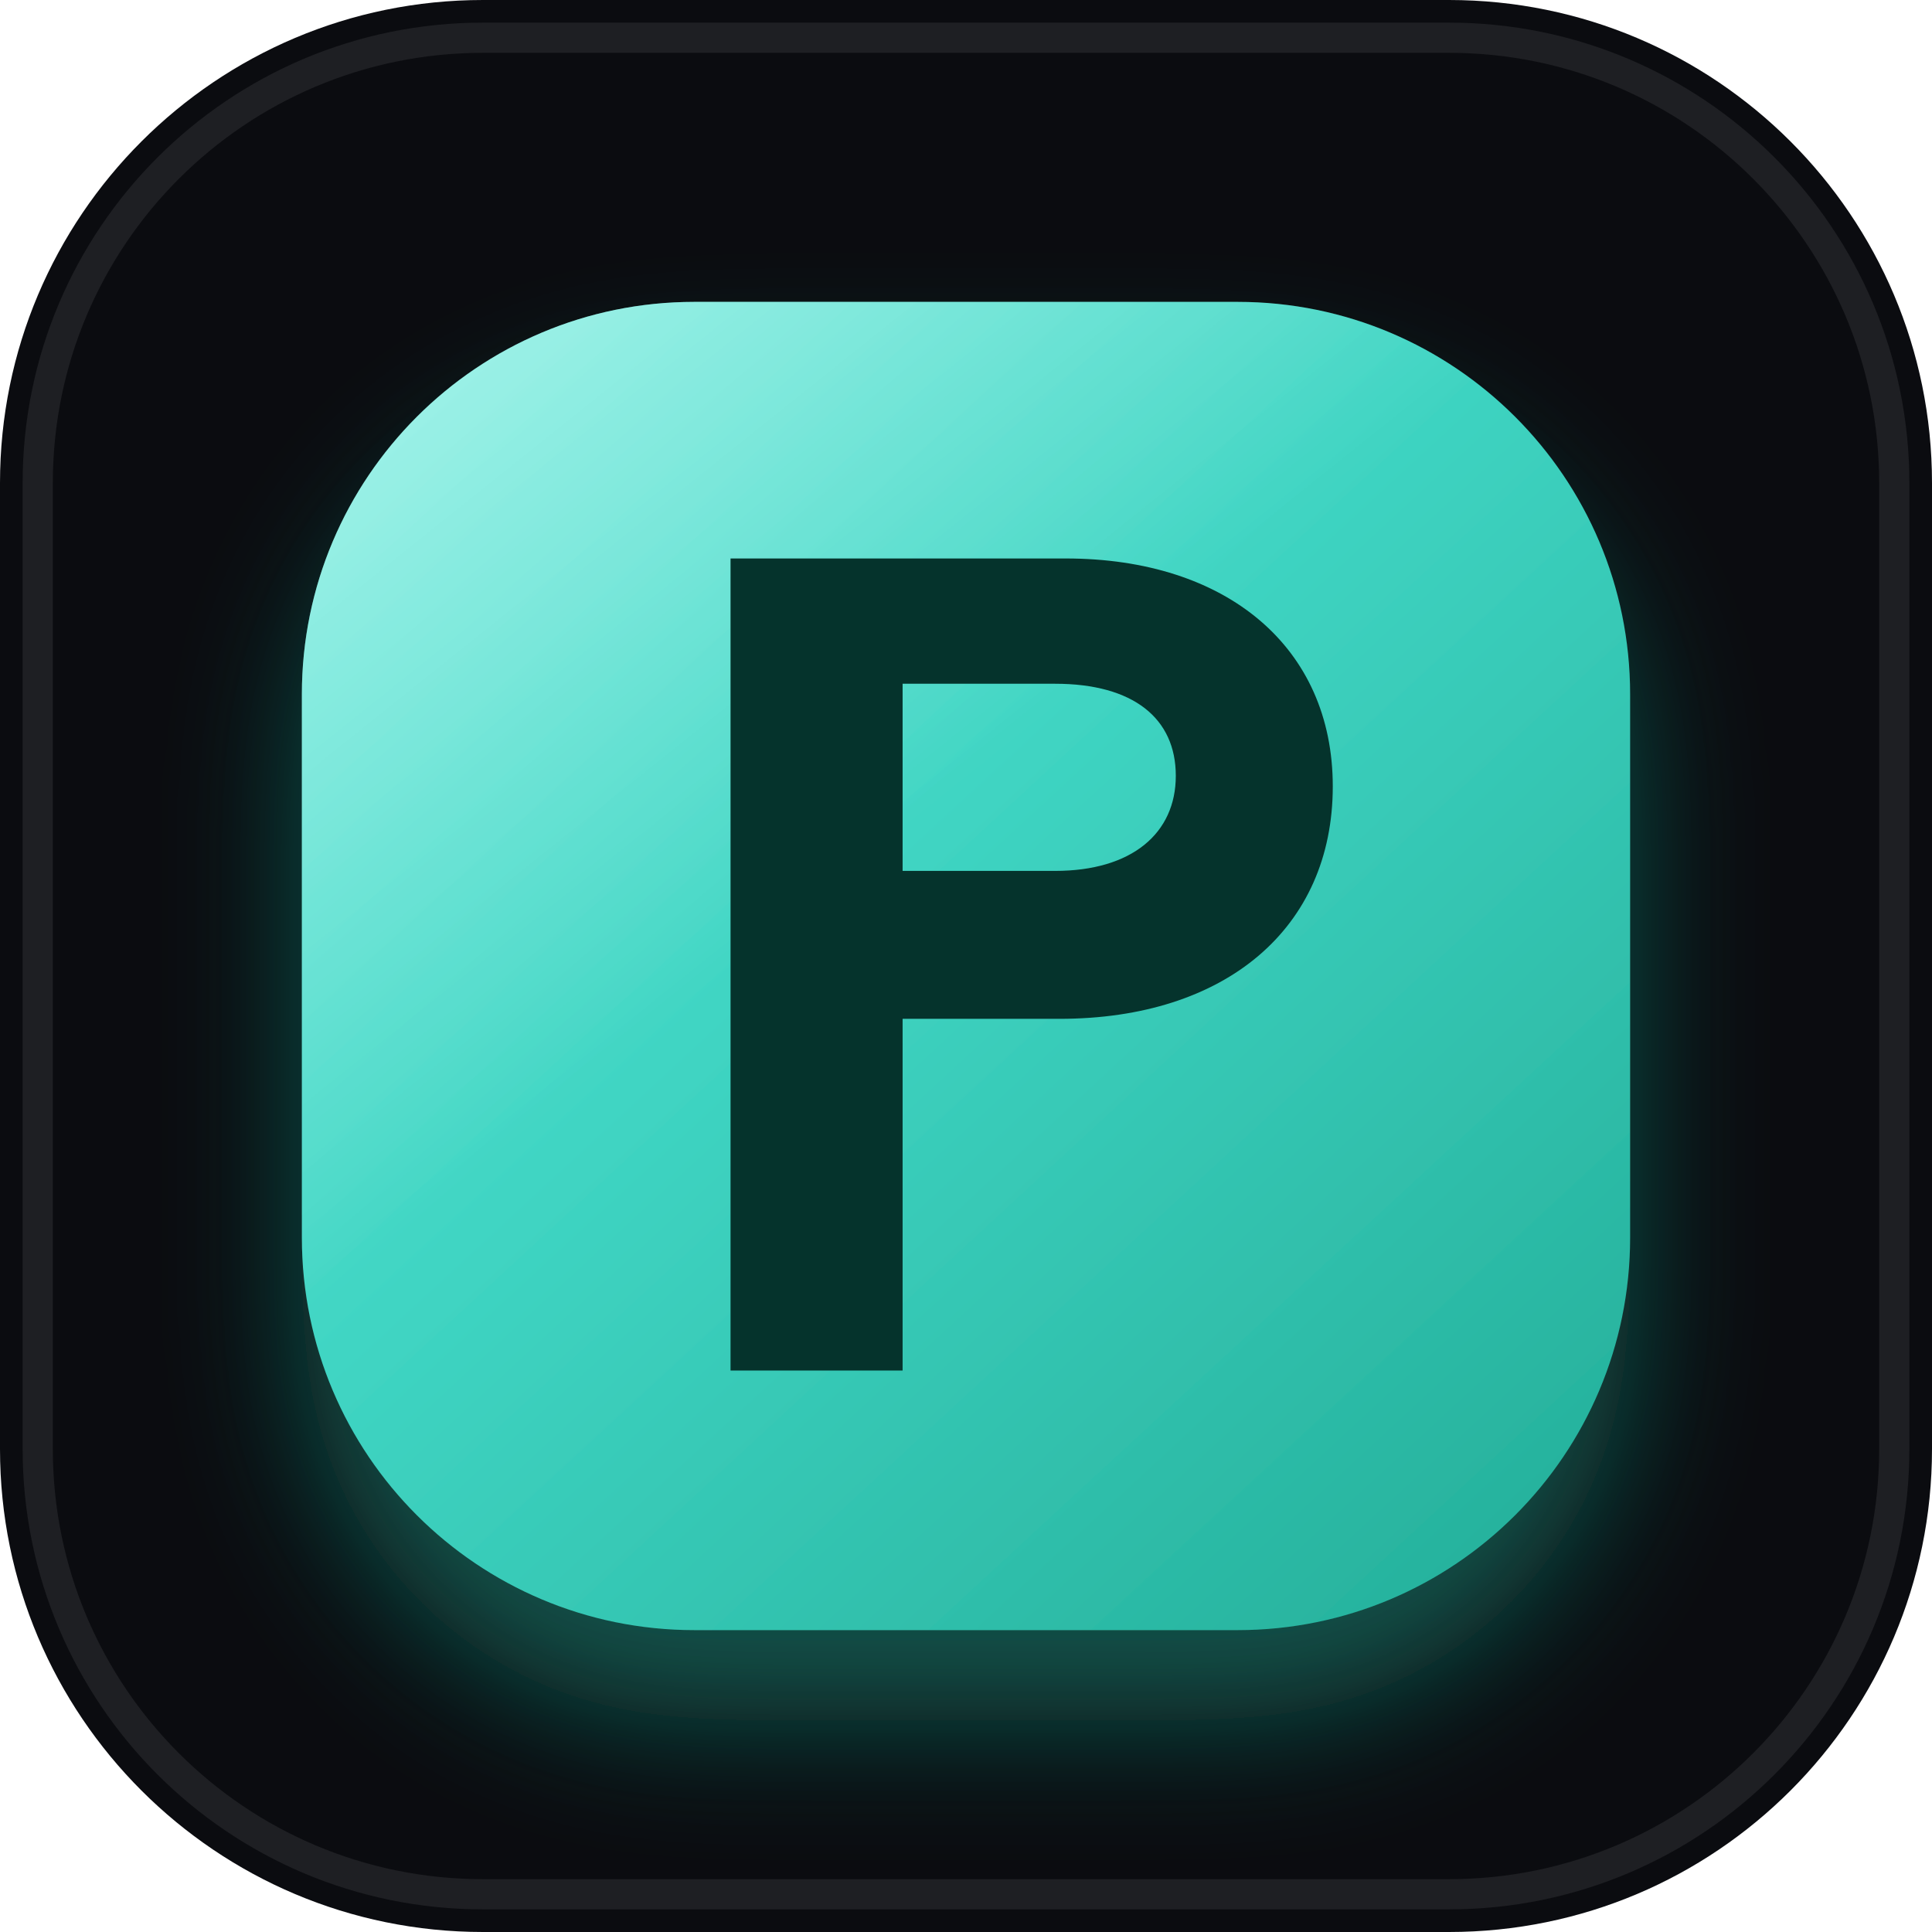
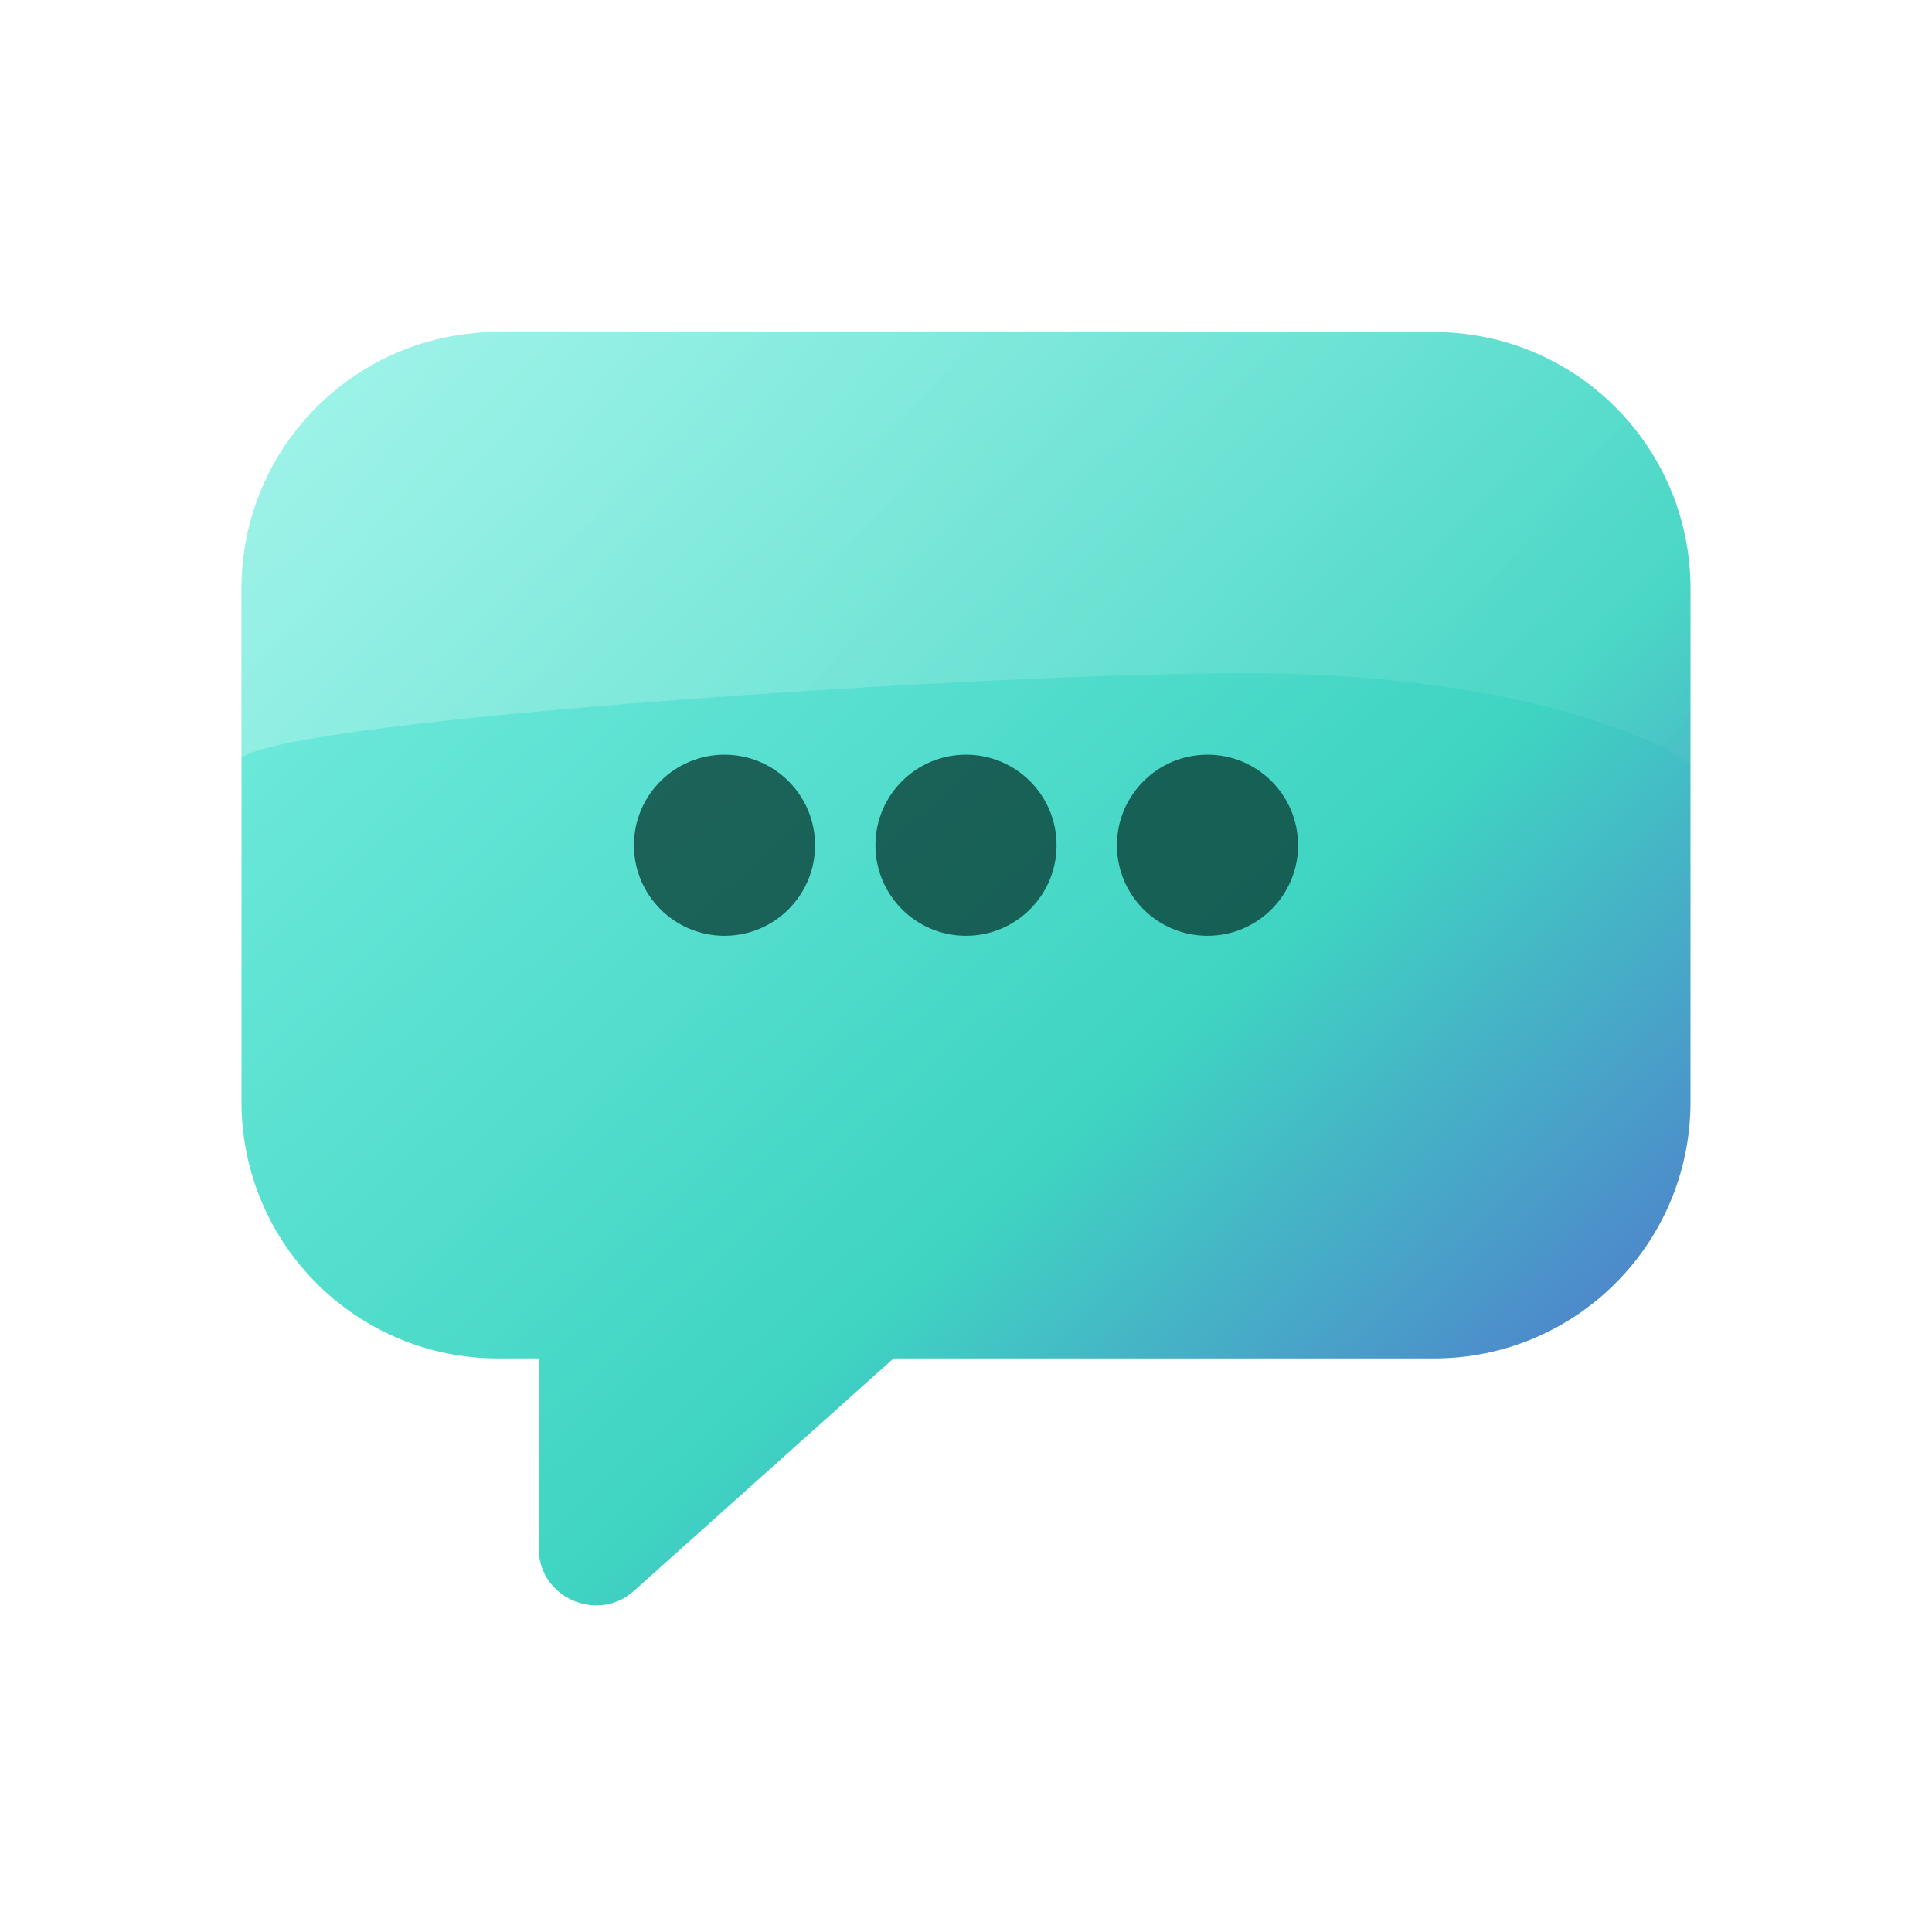
<svg xmlns="http://www.w3.org/2000/svg" viewBox="0 0 64 64" role="img" aria-label="Print247">
  <defs>
-     <linearGradient id="teal" x1="8" y1="6" x2="56" y2="58" gradientUnits="userSpaceOnUse">
-       <stop offset="0%" stop-color="#6aefe0" />
-       <stop offset="45%" stop-color="#3fd4c2" />
-       <stop offset="100%" stop-color="#1fa892" />
+     <linearGradient id="mark" x1="8" y1="6" x2="56" y2="58" gradientUnits="userSpaceOnUse">
+       <stop offset="0%" stop-color="#7cf0e2" />
+       <stop offset="55%" stop-color="#3fd4c2" />
+       <stop offset="100%" stop-color="#5b3fd4" />
    </linearGradient>
-     <linearGradient id="sheen" x1="18" y1="10" x2="42" y2="40" gradientUnits="userSpaceOnUse">
-       <stop offset="0%" stop-color="#ffffff" stop-opacity=".38" />
-       <stop offset="55%" stop-color="#ffffff" stop-opacity="0" />
+     <linearGradient id="glow" x1="12" y1="10" x2="48" y2="40" gradientUnits="userSpaceOnUse">
+       <stop offset="0%" stop-color="#ffffff" stop-opacity=".28" />
+       <stop offset="100%" stop-color="#ffffff" stop-opacity="0" />
    </linearGradient>
-     <filter id="soft" x="-20%" y="-20%" width="140%" height="140%">
-       <feDropShadow dx="0" dy="3" stdDeviation="2.2" flood-color="#1fa892" flood-opacity=".45" />
-     </filter>
  </defs>
-   <rect width="64" height="64" rx="16" fill="#0b0c10" />
-   <rect x="1.25" y="1.25" width="61.5" height="61.5" rx="14.75" fill="none" stroke="rgba(255,255,255,.08)" />
-   <rect x="10" y="10" width="44" height="44" rx="13" fill="url(#teal)" filter="url(#soft)" />
-   <rect x="10" y="10" width="44" height="44" rx="13" fill="url(#sheen)" />
-   <path fill="#05332c" d="M24.2 18.5h11.1c5.35 0 8.85 2.95 8.85 7.55 0 4.7-3.55 7.7-9.05 7.7H29.9V45.4h-5.7V18.5zm5.7 10.35h5.05c2.55 0 4-1.25 4-3.15s-1.4-3.05-4-3.05H29.9v6.2z" />
+   <g transform="translate(0 4)">
+     <path fill="url(#mark)" d="M8 15.5c0-4.7 3.8-8.5 8.5-8.5h31c4.7 0 8.5 3.8 8.5 8.5v17c0 4.7-3.8 8.5-8.5 8.5H29.6l-8.6 7.7c-1.2 1.08-3.15.22-3.15-1.38V41H16.5C11.8 41 8 37.2 8 32.5v-17z" />
+     <path fill="url(#glow)" d="M8 15.5c0-4.7 3.8-8.5 8.5-8.5h31c4.7 0 8.5 3.8 8.5 8.5v5.8c-1.6-1.1-6.4-3-14.8-3S9.7 19.8 8 21.1v-5.6z" />
+     <circle cx="24" cy="24" r="3" fill="#05332c" fill-opacity=".72" />
+     <circle cx="32" cy="24" r="3" fill="#05332c" fill-opacity=".72" />
+     <circle cx="40" cy="24" r="3" fill="#05332c" fill-opacity=".72" />
+   </g>
</svg>
